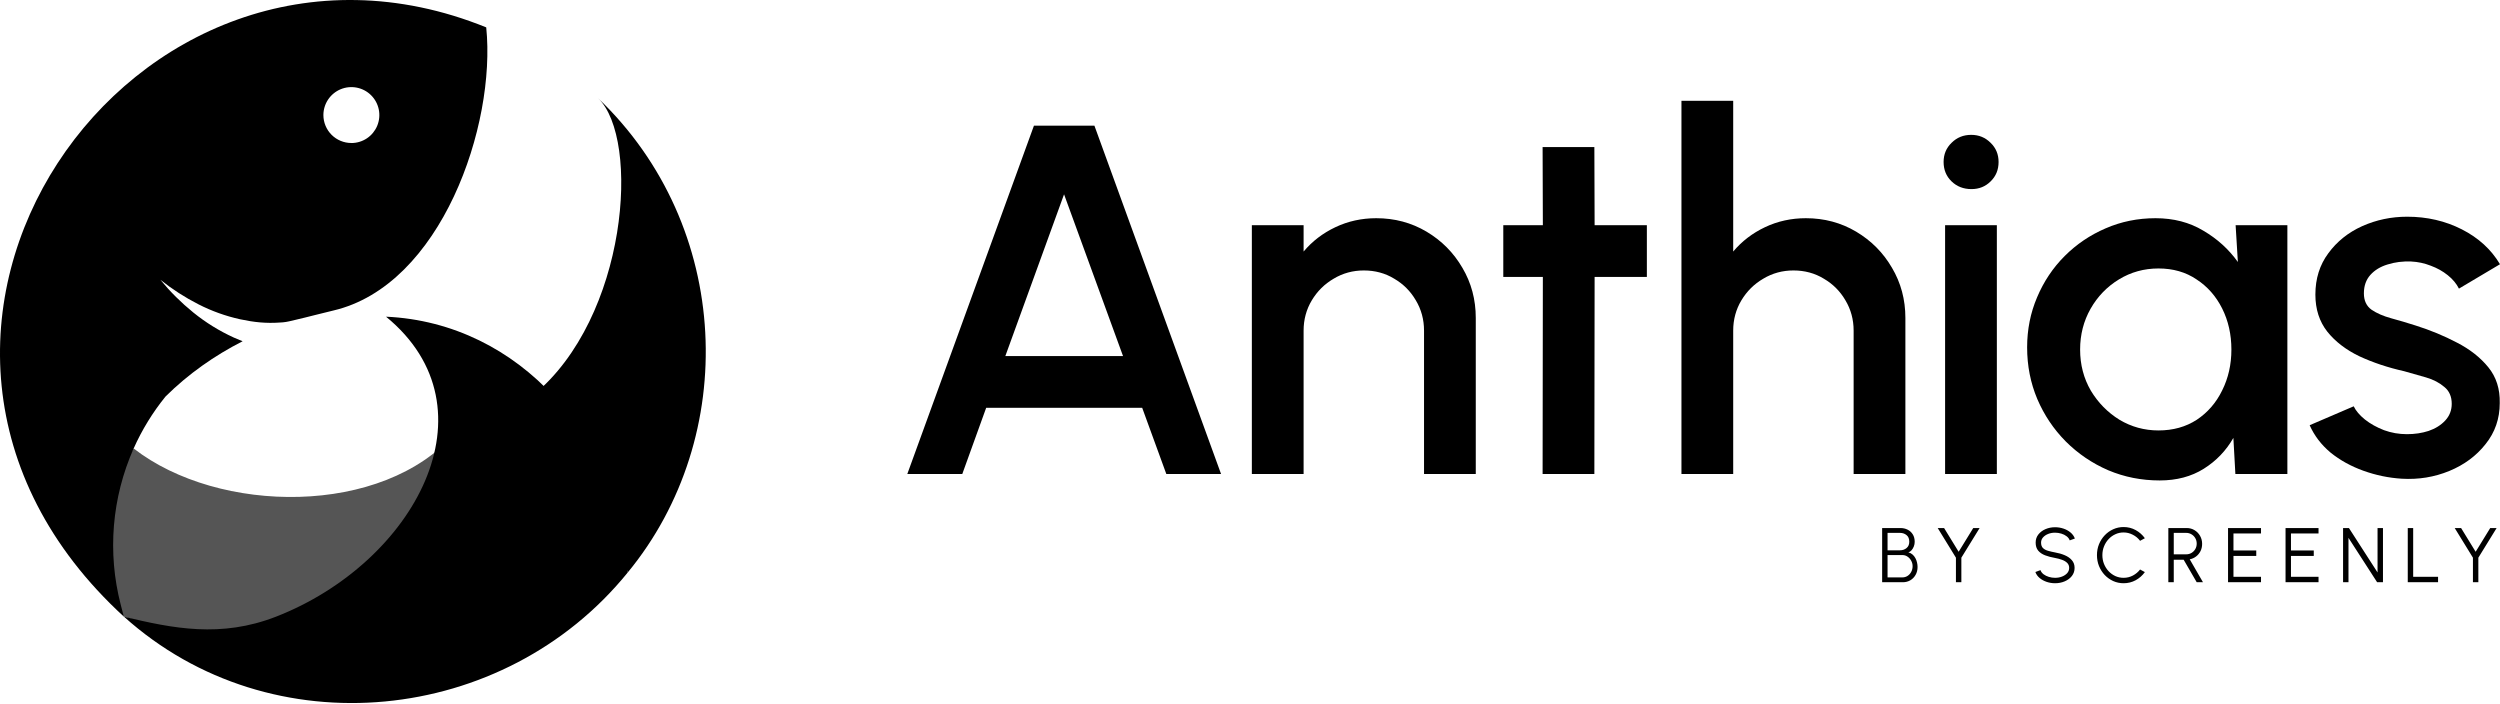
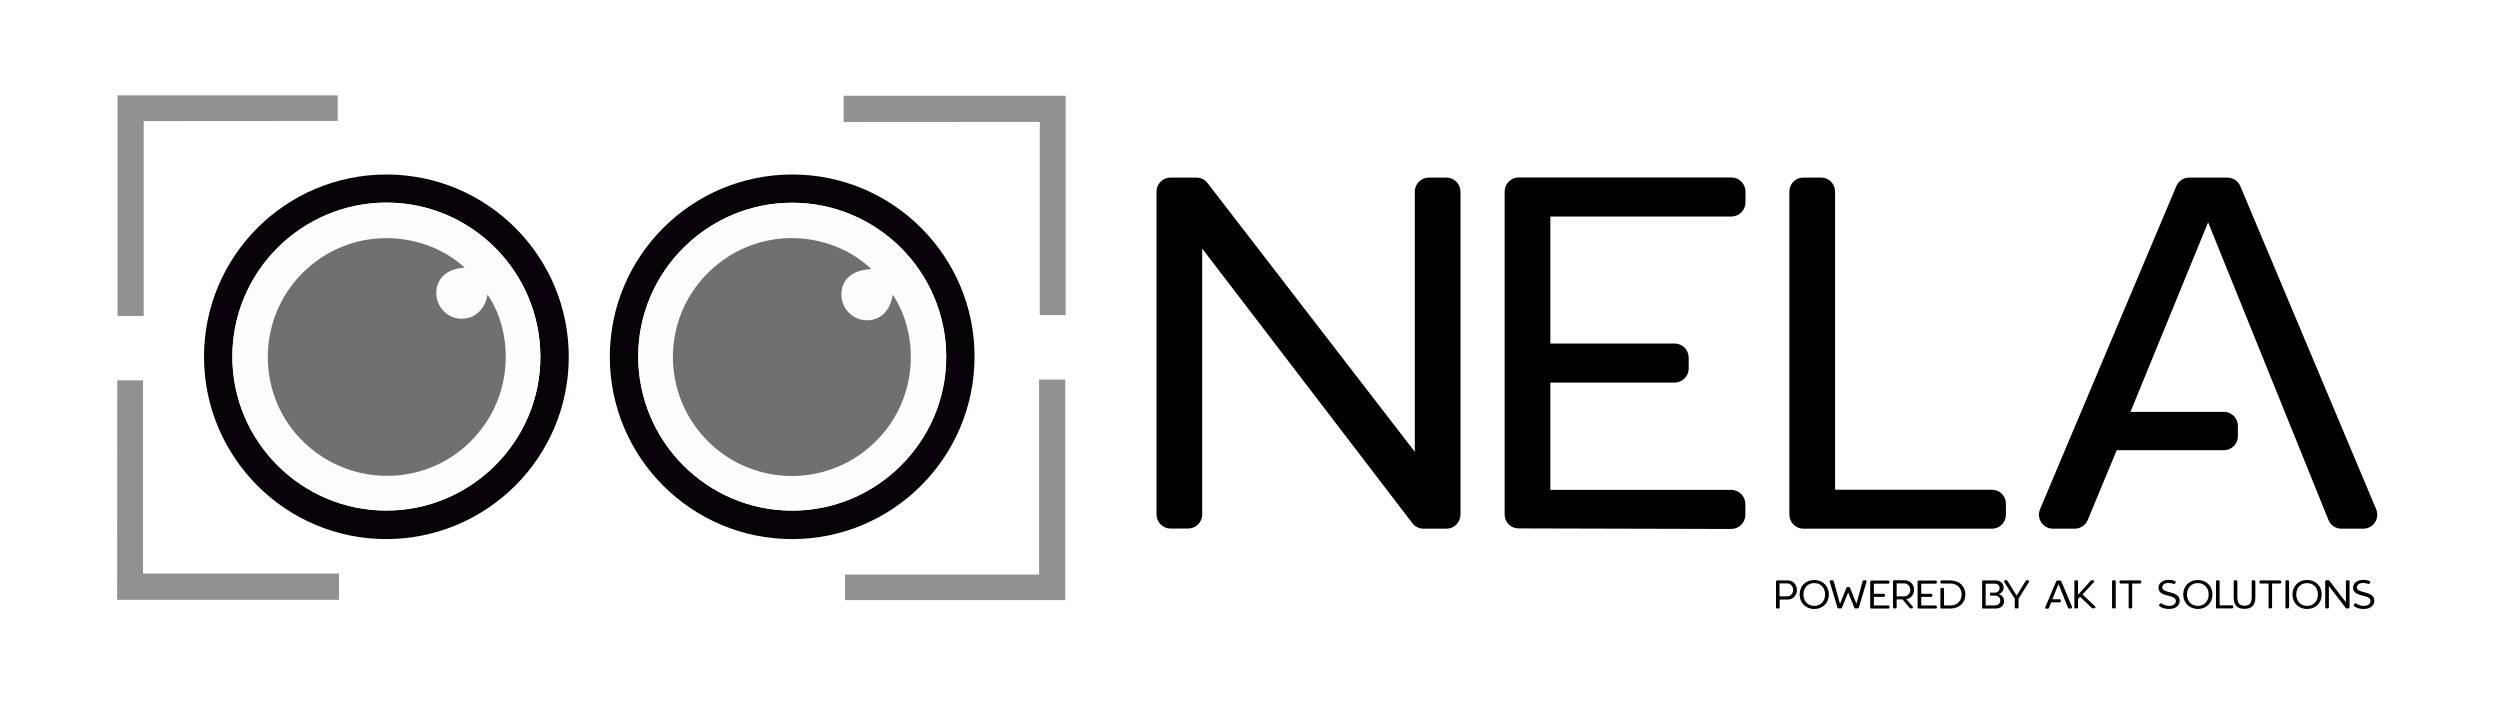
- <svg xmlns="http://www.w3.org/2000/svg" width="1778" height="500" viewBox="0 0 1778 500" fill="none">
-   <path d="M86.461 435.189C86.911 435.954 87.776 437.918 88.176 438.578C184.156 469.862 310.17 425.429 323.837 307.75C272.497 367.414 155.522 366.025 95.035 318.929C78.158 347.964 68.82 401.891 86.461 435.189Z" fill="#555555" />
-   <path d="M446.381 407.233C526.099 310.483 520.865 160.954 425.315 69.796C455.664 98.746 446.381 226.006 379.27 281.013C379.27 281.013 421.946 299.244 446.381 407.233Z" fill="black" />
-   <path d="M345.805 19.472C352.933 89.126 313.782 202.993 236.958 220.869C227.93 222.968 219.741 225.267 209.963 227.516C207.149 228.16 204.085 229.015 201.2 229.245L199.201 229.375C189.308 230.089 180.775 229.215 170.707 227.056C160.466 224.787 150.556 221.227 141.213 216.461C131.589 211.571 122.49 205.71 114.059 198.97C121.054 207.505 128.901 215.304 137.479 222.248C146.302 229.394 155.998 235.39 166.333 240.094C168.382 241.014 170.455 241.882 172.551 242.698C152.665 252.813 133.909 265.941 117.723 282.008C108.574 293.289 100.947 305.722 95.037 318.989C79.538 353.891 76.296 393.006 85.839 429.982C87.069 434.76 87.989 438.218 88.174 438.618C-129.7 238.86 94.458 -82.386 345.805 19.472ZM249.895 101.73C253.83 101.73 257.677 100.563 260.949 98.378C264.22 96.192 266.771 93.086 268.276 89.452C269.782 85.817 270.176 81.818 269.409 77.96C268.641 74.102 266.746 70.558 263.964 67.776C261.181 64.994 257.636 63.1 253.777 62.333C249.917 61.565 245.917 61.959 242.281 63.464C238.646 64.97 235.538 67.519 233.352 70.79C231.166 74.061 229.999 77.906 229.999 81.84C230.006 87.111 232.105 92.164 235.835 95.888C239.566 99.613 244.623 101.705 249.895 101.705V101.73Z" fill="black" />
-   <path d="M88.176 438.577C193.154 533.029 358.654 515.423 446.381 407.233C440.507 311.697 369.897 229.574 274.542 225.226C354.46 290.693 294.638 400.247 196.298 438.577C157.176 453.824 122.944 446.978 88.176 438.577Z" fill="black" />
-   <path d="M735.346 89.362H778.345L868.414 337.095H829.485L812.32 290.026H701.371L684.383 337.095H645.277L735.346 89.362ZM714.996 253.22H798.695L756.757 138.201L714.996 253.22Z" fill="black" />
-   <path d="M1049.57 226.146V337.095H1012.77V235.171C1012.77 227.267 1010.82 220.071 1006.93 213.583C1003.15 207.094 998.02 201.963 991.532 198.188C985.161 194.295 977.965 192.348 969.944 192.348C962.158 192.348 955.021 194.295 948.532 198.188C942.044 201.963 936.853 207.094 932.96 213.583C929.067 220.071 927.121 227.267 927.121 235.171V337.095H890.315V160.143H927.121V178.9C933.255 171.586 940.805 165.805 949.771 161.558C958.737 157.312 968.41 155.188 978.791 155.188C991.886 155.188 1003.8 158.373 1014.54 164.744C1025.27 171.114 1033.76 179.667 1040.02 190.402C1046.39 201.137 1049.57 213.052 1049.57 226.146Z" fill="black" />
-   <path d="M1171.25 196.949H1134.09L1133.91 337.095H1097.1L1097.28 196.949H1069.14V160.143H1097.28L1097.1 104.58H1133.91L1134.09 160.143H1171.25V196.949Z" fill="black" />
-   <path d="M1355.11 226.146V337.095H1318.3V235.171C1318.3 227.267 1316.35 220.071 1312.46 213.583C1308.69 207.094 1303.55 201.963 1297.07 198.188C1290.7 194.295 1283.5 192.348 1275.48 192.348C1267.69 192.348 1260.55 194.295 1254.07 198.188C1247.58 201.963 1242.39 207.094 1238.49 213.583C1234.6 220.071 1232.65 227.267 1232.65 235.171V337.095H1195.85V71.666H1232.65V178.9C1238.79 171.586 1246.34 165.805 1255.3 161.558C1264.27 157.312 1273.94 155.188 1284.32 155.188C1297.42 155.188 1309.33 158.373 1320.07 164.744C1330.8 171.114 1339.3 179.667 1345.55 190.402C1351.92 201.137 1355.11 213.052 1355.11 226.146Z" fill="black" />
-   <path d="M1383.35 160.143H1420.16V337.095H1383.35V160.143ZM1402.11 134.485C1396.44 134.485 1391.72 132.656 1387.95 128.999C1384.17 125.342 1382.29 120.741 1382.29 115.197C1382.29 109.77 1384.17 105.229 1387.95 101.572C1391.72 97.796 1396.38 95.909 1401.93 95.909C1407.36 95.909 1411.96 97.796 1415.73 101.572C1419.51 105.229 1421.39 109.77 1421.39 115.197C1421.39 120.741 1419.51 125.342 1415.73 128.999C1412.07 132.656 1407.53 134.485 1402.11 134.485Z" fill="black" />
-   <path d="M1589.97 160.143H1626.78V337.095H1589.8L1588.38 311.437C1583.19 320.521 1576.17 327.835 1567.32 333.379C1558.48 338.924 1548.04 341.696 1536 341.696C1523.03 341.696 1510.82 339.278 1499.37 334.441C1487.93 329.487 1477.85 322.644 1469.12 313.915C1460.5 305.185 1453.78 295.158 1448.94 283.833C1444.11 272.39 1441.69 260.121 1441.69 247.027C1441.69 234.404 1444.05 222.548 1448.77 211.459C1453.49 200.252 1460.03 190.461 1468.41 182.085C1476.78 173.709 1486.46 167.162 1497.43 162.443C1508.52 157.607 1520.37 155.188 1533 155.188C1545.85 155.188 1557.18 158.137 1566.97 164.036C1576.88 169.816 1585.08 177.248 1591.57 186.332L1589.97 160.143ZM1535.12 306.129C1545.5 306.129 1554.58 303.592 1562.37 298.52C1570.16 293.329 1576.17 286.369 1580.42 277.639C1584.78 268.91 1586.97 259.236 1586.97 248.619C1586.97 237.884 1584.78 228.152 1580.42 219.422C1576.05 210.692 1569.98 203.791 1562.19 198.719C1554.53 193.528 1545.5 190.933 1535.12 190.933C1524.86 190.933 1515.48 193.528 1506.98 198.719C1498.49 203.909 1491.77 210.869 1486.81 219.599C1481.86 228.329 1479.38 238.002 1479.38 248.619C1479.38 259.354 1481.92 269.087 1486.99 277.816C1492.18 286.428 1498.96 293.329 1507.34 298.52C1515.83 303.592 1525.09 306.129 1535.12 306.129Z" fill="black" />
-   <path d="M1708.1 340.458C1698.78 339.868 1689.7 337.98 1680.85 334.795C1672 331.61 1664.21 327.304 1657.49 321.878C1650.88 316.333 1645.93 309.845 1642.63 302.413L1673.95 288.964C1675.48 292.15 1678.13 295.276 1681.91 298.343C1685.8 301.41 1690.34 303.946 1695.54 305.952C1700.73 307.839 1706.15 308.783 1711.81 308.783C1717.36 308.783 1722.49 308.016 1727.21 306.483C1732.05 304.831 1736 302.354 1739.07 299.051C1742.13 295.748 1743.67 291.796 1743.67 287.195C1743.67 282.004 1741.9 277.993 1738.36 275.162C1734.94 272.213 1730.63 269.971 1725.44 268.438C1720.25 266.904 1715.06 265.43 1709.87 264.014C1698.31 261.419 1687.69 257.88 1678.02 253.397C1668.46 248.796 1660.85 242.957 1655.19 235.879C1649.53 228.682 1646.7 219.894 1646.7 209.513C1646.7 198.188 1649.76 188.396 1655.9 180.138C1662.03 171.763 1670.05 165.333 1679.96 160.851C1689.99 156.368 1700.67 154.126 1711.99 154.126C1726.15 154.126 1739.12 157.135 1750.92 163.151C1762.72 169.167 1771.74 177.425 1777.99 187.924L1748.8 205.266C1747.03 201.727 1744.37 198.542 1740.83 195.71C1737.3 192.879 1733.28 190.638 1728.8 188.986C1724.32 187.217 1719.66 186.214 1714.82 185.978C1708.81 185.742 1703.2 186.45 1698.01 188.101C1692.94 189.635 1688.87 192.112 1685.8 195.533C1682.74 198.954 1681.2 203.319 1681.2 208.628C1681.2 213.818 1683.03 217.711 1686.69 220.307C1690.34 222.784 1694.95 224.79 1700.49 226.323C1706.15 227.857 1711.93 229.567 1717.83 231.455C1728.33 234.758 1738.18 238.828 1747.38 243.664C1756.58 248.383 1764.02 254.223 1769.68 261.183C1775.34 268.143 1778.05 276.637 1777.82 286.664C1777.82 297.753 1774.46 307.485 1767.73 315.861C1761.13 324.237 1752.51 330.607 1741.9 334.972C1731.28 339.337 1720.01 341.165 1708.1 340.458Z" fill="black" />
-   <path d="M1338.58 414.082V375.545H1351.6C1353.47 375.545 1355.17 375.931 1356.69 376.701C1358.23 377.454 1359.45 378.564 1360.35 380.032C1361.27 381.482 1361.73 383.243 1361.73 385.317C1361.73 386.491 1361.52 387.611 1361.1 388.675C1360.67 389.739 1360.12 390.648 1359.44 391.4C1358.77 392.134 1358.03 392.611 1357.24 392.831C1358.38 393.125 1359.36 393.639 1360.19 394.373C1361.01 395.089 1361.69 395.942 1362.22 396.933C1362.76 397.905 1363.14 398.933 1363.38 400.016C1363.64 401.098 1363.77 402.163 1363.77 403.209C1363.77 405.374 1363.29 407.273 1362.33 408.907C1361.4 410.54 1360.14 411.815 1358.56 412.733C1356.99 413.632 1355.23 414.082 1353.31 414.082H1338.58ZM1342.43 410.641H1353C1354.34 410.641 1355.55 410.292 1356.64 409.595C1357.74 408.897 1358.61 407.943 1359.25 406.732C1359.91 405.521 1360.24 404.154 1360.24 402.631C1360.24 401.273 1359.91 399.997 1359.25 398.805C1358.61 397.593 1357.74 396.621 1356.64 395.887C1355.55 395.135 1354.34 394.758 1353 394.758H1342.43V410.641ZM1342.43 391.373H1351.27C1353.09 391.373 1354.64 390.85 1355.92 389.804C1357.22 388.739 1357.88 387.235 1357.88 385.289C1357.88 383.161 1357.22 381.583 1355.92 380.555C1354.64 379.509 1353.09 378.986 1351.27 378.986H1342.43V391.373ZM1403.37 375.545H1407.91L1394.92 396.63V414.082H1391.06V396.63L1378.1 375.545H1382.64L1392.99 392.419L1403.37 375.545ZM1461.57 414.797C1459.52 414.797 1457.53 414.476 1455.6 413.834C1453.69 413.192 1452.02 412.274 1450.59 411.081C1449.16 409.888 1448.15 408.466 1447.56 406.815L1451.17 405.466C1451.57 406.604 1452.31 407.585 1453.37 408.411C1454.45 409.219 1455.71 409.843 1457.14 410.283C1458.59 410.723 1460.07 410.944 1461.57 410.944C1463.34 410.944 1464.98 410.65 1466.5 410.063C1468.02 409.476 1469.25 408.659 1470.19 407.613C1471.13 406.549 1471.59 405.301 1471.59 403.869C1471.59 402.42 1471.11 401.227 1470.13 400.291C1469.16 399.355 1467.91 398.621 1466.36 398.089C1464.84 397.538 1463.24 397.116 1461.57 396.823C1458.95 396.364 1456.59 395.74 1454.5 394.951C1452.43 394.162 1450.78 393.052 1449.57 391.62C1448.36 390.171 1447.76 388.262 1447.76 385.895C1447.76 383.675 1448.4 381.748 1449.68 380.115C1450.97 378.481 1452.66 377.215 1454.75 376.316C1456.86 375.417 1459.13 374.967 1461.57 374.967C1463.57 374.967 1465.53 375.279 1467.44 375.903C1469.35 376.527 1471.02 377.435 1472.47 378.628C1473.94 379.821 1475 381.28 1475.64 383.005L1471.98 384.326C1471.58 383.17 1470.83 382.188 1469.75 381.381C1468.69 380.555 1467.44 379.931 1466.01 379.509C1464.57 379.069 1463.1 378.848 1461.57 378.848C1459.83 378.83 1458.2 379.124 1456.67 379.729C1455.17 380.316 1453.95 381.142 1453.01 382.206C1452.08 383.252 1451.61 384.482 1451.61 385.895C1451.61 387.547 1452.04 388.822 1452.9 389.721C1453.78 390.602 1454.98 391.263 1456.48 391.703C1457.99 392.143 1459.68 392.538 1461.57 392.887C1464.03 393.309 1466.32 393.969 1468.43 394.868C1470.54 395.749 1472.24 396.933 1473.52 398.419C1474.8 399.887 1475.45 401.704 1475.45 403.869C1475.45 406.071 1474.8 407.998 1473.52 409.65C1472.24 411.283 1470.54 412.549 1468.43 413.448C1466.34 414.348 1464.05 414.797 1461.57 414.797ZM1510.29 414.797C1507.69 414.797 1505.24 414.283 1502.94 413.256C1500.65 412.21 1498.63 410.778 1496.89 408.962C1495.16 407.127 1493.81 404.998 1492.81 402.576C1491.84 400.153 1491.36 397.566 1491.36 394.813C1491.36 392.061 1491.84 389.473 1492.81 387.051C1493.81 384.629 1495.16 382.509 1496.89 380.693C1498.63 378.857 1500.65 377.426 1502.94 376.398C1505.24 375.353 1507.69 374.83 1510.29 374.83C1513.41 374.83 1516.28 375.554 1518.91 377.004C1521.53 378.454 1523.71 380.381 1525.43 382.785L1522.02 384.629C1520.66 382.812 1518.94 381.372 1516.84 380.307C1514.77 379.224 1512.59 378.683 1510.29 378.683C1508.18 378.683 1506.21 379.114 1504.38 379.977C1502.56 380.821 1500.96 381.986 1499.59 383.473C1498.21 384.959 1497.14 386.675 1496.37 388.62C1495.59 390.565 1495.21 392.63 1495.21 394.813C1495.21 397.034 1495.59 399.117 1496.37 401.062C1497.15 403.007 1498.24 404.723 1499.61 406.209C1501.01 407.696 1502.61 408.861 1504.43 409.705C1506.27 410.531 1508.22 410.944 1510.29 410.944C1512.68 410.944 1514.89 410.402 1516.93 409.32C1518.98 408.219 1520.68 406.787 1522.02 405.025L1525.43 406.87C1523.71 409.274 1521.53 411.2 1518.91 412.65C1516.28 414.082 1513.41 414.797 1510.29 414.797ZM1542.12 414.082V375.545H1555.2C1557.25 375.545 1559.11 376.05 1560.76 377.059C1562.41 378.05 1563.72 379.399 1564.69 381.105C1565.67 382.794 1566.15 384.693 1566.15 386.803C1566.15 388.693 1565.77 390.409 1565 391.951C1564.22 393.492 1563.17 394.767 1561.83 395.777C1560.51 396.786 1559.01 397.456 1557.34 397.786L1566.76 414.082H1562.3L1553.02 398.089H1545.98V414.082H1542.12ZM1545.98 394.235H1554.87C1556.22 394.235 1557.46 393.905 1558.58 393.244C1559.72 392.565 1560.62 391.657 1561.28 390.519C1561.96 389.363 1562.3 388.06 1562.3 386.611C1562.3 385.161 1561.96 383.867 1561.28 382.729C1560.62 381.573 1559.72 380.665 1558.58 380.004C1557.46 379.325 1556.22 378.986 1554.87 378.986H1545.98V394.235ZM1584.58 414.082V375.545H1608.03V379.399H1588.44V391.51H1604.65V395.364H1588.44V410.228H1608.03V414.082H1584.58ZM1625.48 414.082V375.545H1648.94V379.399H1629.34V391.51H1645.55V395.364H1629.34V410.228H1648.94V414.082H1625.48ZM1666.39 414.082V375.545H1670.57L1690.91 407.117V375.545H1694.77V414.082H1690.61L1670.24 382.509V414.082H1666.39ZM1712.4 414.082V375.545H1716.25V410.228H1733.95V414.082H1712.4ZM1771.05 375.545H1775.6L1762.6 396.63V414.082H1758.75V396.63L1745.79 375.545H1750.33L1760.68 392.419L1771.05 375.545Z" fill="black" />
+ <svg xmlns="http://www.w3.org/2000/svg" version="1.1" id="Layer_1" x="0px" y="0px" viewBox="0 0 1778 500" style="enable-background:new 0 0 1778 500;" xml:space="preserve">
+   <style type="text/css">
+ 	.st0{fill:#FEFEFE;}
+ 	.st1{fill:#070208;}
+ 	.st2{fill:#909191;}
+ 	.st3{fill:#FDFDFD;}
+ 	.st4{fill:#707070;}
+ </style>
+   <g>
+     <path class="st0" d="M274.9,383.4c71.6-0.1,129.6-58.1,129.6-129.6c0-71.6-58.1-129.7-129.8-129.7c-71.6,0-129.6,58.1-129.6,129.6   C145.1,325.2,203.2,383.4,274.9,383.4z M563.3,383.4c71.6,0,129.6-57.8,129.8-129.4c0.2-71.6-58-129.8-129.6-129.8   c-71.7,0-129.8,58.1-129.8,129.7C433.7,325.2,491.8,383.2,563.3,383.4z M600,86.8c46.6,0,93,0,139.5,0c0,46,0,91.6,0,137.4   c6.3,0,12.3,0,18.4,0c0-52.2,0-104.3,0-156c-52.7,0-105.3,0-157.9,0C600,74.4,600,80.4,600,86.8z M83.4,270.5   c0,52.3,0,104.4,0,156.1c52.7,0,105.3,0,157.8,0c0-6.4,0-12.4,0-18.7c-46.5,0-92.9,0-139.4,0c0-46,0-91.6,0-137.4   C95.5,270.5,89.5,270.5,83.4,270.5z M102.2,86.1c46.3,0,92.1,0,138,0c0-6.3,0-12.3,0-18.2c-52.4,0-104.6,0-156.6,0   c0,52.4,0,104.6,0,156.9c6.4,0,12.4,0,18.6,0C102.2,178.5,102.2,132.5,102.2,86.1z M739,408.6c-46.3,0-92.1,0-138,0   c0,6.3,0,12.3,0,18.2c52.4,0,104.6,0,156.6,0c0-52.4,0-104.6,0-156.9c-6.4,0-12.4,0-18.6,0C739,316.2,739,362.2,739,408.6z" />
+     <path class="st1" d="M274.9,383.4c-71.6,0.1-129.8-58-129.8-129.7c0-71.5,58-129.5,129.6-129.6c71.7,0,129.8,58,129.8,129.7   C404.5,325.2,346.5,383.2,274.9,383.4z M274.7,363.1c60.2,0,109.5-49.1,109.6-109.1c0.1-60.5-48.9-109.8-109.3-109.9   c-60.4,0-109.7,49.2-109.7,109.5C165.2,313.9,214.4,363.1,274.7,363.1z" />
+     <path class="st1" d="M563.3,383.4c-71.5,0-129.6-58.1-129.6-129.6c0-71.6,58.1-129.7,129.8-129.7c71.6,0,129.8,58.3,129.6,129.8   C692.9,325.4,634.9,383.4,563.3,383.4z M563.5,144.2c-60.2-0.1-109.5,49-109.6,109.1c-0.1,60.5,48.9,109.8,109.3,109.9   c60.3,0.1,109.7-49,109.8-109.2C673,193.5,623.9,144.2,563.5,144.2z" />
+     <path class="st2" d="M600,86.8c0-6.4,0-12.3,0-18.7c52.6,0,105.2,0,157.9,0c0,51.8,0,103.8,0,156c-6,0-12.1,0-18.4,0   c0-45.7,0-91.4,0-137.4C692.9,86.8,646.6,86.8,600,86.8z" />
+     <path class="st2" d="M83.4,270.5c6.1,0,12.1,0,18.3,0c0,45.8,0,91.5,0,137.4c46.6,0,92.9,0,139.4,0c0,6.3,0,12.3,0,18.7   c-52.5,0-105,0-157.8,0C83.4,374.9,83.4,322.9,83.4,270.5z" />
+     <path class="st2" d="M102.2,86.1c0,46.5,0,92.5,0,138.6c-6.2,0-12.2,0-18.6,0c0-52.3,0-104.5,0-156.9c52,0,104.2,0,156.6,0   c0,6,0,12,0,18.2C194.3,86.1,148.4,86.1,102.2,86.1z" />
+     <path class="st2" d="M739,408.6c0-46.5,0-92.5,0-138.7c6.2,0,12.2,0,18.6,0c0,52.3,0,104.5,0,156.9c-51.9,0-104.2,0-156.6,0   c0-6,0-12,0-18.2C646.9,408.6,692.8,408.6,739,408.6z" />
+     <path class="st3" d="M274.7,363.1c-60.3,0-109.5-49.2-109.5-109.5c0-60.4,49.3-109.6,109.8-109.5c60.4,0.1,109.4,49.3,109.3,109.9   C384.3,314.1,334.9,363.2,274.7,363.1z M330.5,190.4c-27.5-25.5-77.4-30.9-112.6,1.1c-34.8,31.6-36.8,86.3-4.5,120.3   c32.8,34.5,87.2,35.6,120.8,2.6c33.3-32.8,30-80,12.5-104.9c-1.6,11-9.6,18-19.9,17.1c-9.4-0.8-16.7-9-16.5-18.6   C310.5,197.8,318.3,190.9,330.5,190.4z" />
+     <path class="st3" d="M563.5,144.2c60.4,0.1,109.5,49.3,109.4,109.8c-0.1,60.1-49.4,109.2-109.7,109.1   c-60.4-0.1-109.4-49.4-109.3-109.9C454,193.2,503.3,144.1,563.5,144.2z M619.7,191.4c-26.8-25.8-75.3-31.8-110.5-2.7   c-36.9,30.6-40.6,84.2-10.9,119.5c30.5,36.2,83.5,40.1,118.7,10.8c37.1-30.8,37.4-80.5,17.8-109.5c-1.8,12-9.4,18.9-19.9,18.1   c-9.4-0.7-16.8-9-16.6-18.6C598.6,198.5,606.3,192,619.7,191.4z" />
+     <path class="st4" d="M330.5,190.4c-12.2,0.5-20,7.4-20.2,17.6c-0.2,9.6,7.1,17.9,16.5,18.6c10.2,0.8,18.2-6.1,19.9-17.1   c17.5,24.9,20.9,72-12.5,104.9c-33.6,33-88,31.9-120.8-2.6c-32.3-34-30.2-88.7,4.5-120.3C253.1,159.5,303,164.9,330.5,190.4z" />
+     <path class="st4" d="M619.7,191.4c-13.4,0.6-21.1,7.1-21.3,17.7c-0.2,9.6,7.2,17.9,16.6,18.6c10.5,0.8,18.1-6.1,19.9-18.1   c19.6,29,19.2,78.7-17.8,109.5c-35.2,29.2-88.2,25.4-118.7-10.8c-29.7-35.3-26-89,10.9-119.5C544.5,159.6,593,165.6,619.7,191.4z" />
+   </g>
+   <g>
+     <path d="M1004.4,372L855,176.8v189.1c0,5.5-4.5,10-10,10h-12.5c-5.5,0-10-4.5-10-10V136.3c0-5.5,4.5-10,10-10h18.4   c3.1,0,6,1.4,7.9,3.9l147.4,191.1v-185c0-5.5,4.5-10,10-10h12.5c5.5,0,10,4.5,10,10v229.7c0,5.5-4.5,10-10,10h-16.4   C1009.2,376,1006.3,374.5,1004.4,372z" />
+     <path d="M1080,375.8c-5.5,0-9.9-4.4-9.9-9.9V136.2c0-5.5,4.5-10,10-10h151.2c5.6,0,10.1,4.5,10.1,10.1v7.6   c0,5.6-4.5,10.1-10.1,10.1h-128.7v90.3h88.3c5.6,0,10.1,4.5,10.1,10.1v7.6c0,5.6-4.5,10.1-10.1,10.1h-88.3v76.3h128.6   c5.6,0,10.1,4.5,10.1,10.1v7.6c0,5.6-4.5,10.1-10.1,10.1L1080,375.8z" />
+     <path d="M1272.6,366V136.2c0-5.5,4.4-9.9,9.9-9.9h12.7c5.5,0,9.9,4.4,9.9,9.9v212.1h111.6c5.5,0,9.9,4.4,9.9,9.9v7.9   c0,5.5-4.4,9.9-9.9,9.9h-134.1C1277.1,376,1272.6,371.5,1272.6,366z" />
+     <path d="M1680.7,376h-15.5c-4,0-7.7-2.4-9.2-6.2l-85.6-211.7l-55.2,134.8h66.4c5.5,0,10,4.5,10,10v7.3c0,5.5-4.5,10-10,10h-76.2   l-20.6,49.6c-1.5,3.7-5.2,6.2-9.2,6.2h-15.5c-7.2,0-12-7.3-9.2-13.9l96.9-229.7c1.6-3.7,5.2-6.1,9.2-6.1h27.1c4,0,7.7,2.4,9.2,6.1   l96.6,229.7C1692.7,368.8,1687.9,376,1680.7,376z" />
+   </g>
+   <g>
+     <path d="M1263.1,431.9v-18.3c0-0.4,0.4-0.8,0.8-0.8h7.6c4.2,0,6.5,3.5,6.5,6.8s-2.4,6.8-6.5,6.8h-5.8v5.6c0,0.4-0.4,0.8-0.8,0.8h-1   C1263.4,432.8,1263.1,432.4,1263.1,431.9z M1275.3,419.5c0-2.2-1.7-4.6-4.2-4.6h-5.5v9.2h5.5   C1273.6,424.1,1275.3,421.9,1275.3,419.5z" />
+     <path d="M1279.9,422.8c0-5.9,4.2-10.3,10.4-10.3c6.2,0,10.4,4.4,10.4,10.3s-4.2,10.3-10.4,10.3S1279.9,428.6,1279.9,422.8z    M1298,422.8c0-4.7-3-8.1-7.7-8.1s-7.7,3.4-7.7,8.1c0,4.6,3,8.1,7.7,8.1S1298,427.4,1298,422.8z" />
+     <path d="M1318.8,432.2l-4.4-10.9l-4.4,10.9c-0.1,0.3-0.4,0.5-0.7,0.5h-1.7c-0.4,0-0.7-0.2-0.8-0.6l-5.5-18.4c-0.2-0.5,0.2-1,0.8-1   h1.2c0.4,0,0.7,0.2,0.8,0.6l4.5,16.1l4.6-11.4c0.1-0.3,0.4-0.5,0.7-0.5h1.1c0.3,0,0.6,0.2,0.7,0.5l4.6,11.4l4.4-16.1   c0.1-0.3,0.4-0.6,0.8-0.6h1.2c0.5,0,0.9,0.5,0.8,1l-5.5,18.4c-0.1,0.3-0.4,0.6-0.8,0.6h-1.7C1319.3,432.8,1319,432.5,1318.8,432.2z   " />
+     <path d="M1330.9,432.8c-0.4,0-0.8-0.4-0.8-0.8v-18.3c0-0.4,0.4-0.8,0.8-0.8h12.1c0.4,0,0.8,0.4,0.8,0.8v0.6c0,0.4-0.4,0.8-0.8,0.8   h-10.3v7.2h7.1c0.4,0,0.8,0.4,0.8,0.8v0.6c0,0.4-0.4,0.8-0.8,0.8h-7.1v6.1h10.3c0.4,0,0.8,0.4,0.8,0.8v0.6c0,0.4-0.4,0.8-0.8,0.8   H1330.9z" />
+     <path d="M1358.2,432.4l-5.1-6.1h-4.2v5.6c0,0.4-0.4,0.8-0.8,0.8h-1c-0.4,0-0.8-0.4-0.8-0.8v-18.4c0-0.4,0.4-0.8,0.8-0.8h7.6   c3.8,0,6.6,3.1,6.6,6.8c0,3.6-2.6,6.3-5.5,6.6l4.5,5.3c0.4,0.5,0.1,1.3-0.6,1.3h-1C1358.5,432.8,1358.3,432.6,1358.2,432.4z    M1358.6,419.5c0-2.3-1.7-4.6-4.2-4.6h-5.5v9.2h5.5C1356.9,424.1,1358.6,421.9,1358.6,419.5z" />
+     <path d="M1364.6,432.8c-0.4,0-0.8-0.4-0.8-0.8v-18.3c0-0.4,0.4-0.8,0.8-0.8h12.1c0.4,0,0.8,0.4,0.8,0.8v0.6c0,0.4-0.4,0.8-0.8,0.8   h-10.3v7.2h7.1c0.4,0,0.8,0.4,0.8,0.8v0.6c0,0.4-0.4,0.8-0.8,0.8h-7.1v6.1h10.3c0.4,0,0.8,0.4,0.8,0.8v0.6c0,0.4-0.4,0.8-0.8,0.8   H1364.6z" />
+     <path d="M1397.8,422.8c0,5.7-4.2,10-10.7,10h-6.3c-0.4,0-0.8-0.4-0.8-0.8v-13.1c0-0.4,0.4-0.8,0.8-0.8h1c0.4,0,0.8,0.4,0.8,0.8   v11.7h4.5c5.1,0,8-3.5,8-7.8s-2.9-7.8-8-7.8h-6.3c-0.4,0-0.8-0.4-0.8-0.8v-0.6c0-0.4,0.4-0.8,0.8-0.8h6.3   C1393.6,412.8,1397.8,417.1,1397.8,422.8z" />
+     <path d="M1425.3,427.4c0,3.2-2.2,5.4-6,5.4h-9.2c-0.2,0-0.4-0.2-0.4-0.4v-19.2c0-0.2,0.2-0.4,0.4-0.4h9c3.6,0,5.9,2.1,5.9,5.1   c0,2.5-1.8,4.2-3.7,4.6C1423.4,422.8,1425.3,424.9,1425.3,427.4z M1422.6,427c0-1.8-1.3-3.4-3.9-3.4h-3.1c-0.2,0-0.3-0.2-0.3-0.3   v-1.5c0-0.2,0.2-0.3,0.3-0.3h2.9c2.4,0,3.6-1.4,3.6-3.2c0-1.8-1.3-3.2-3.6-3.2h-6.3v15.5h6.4C1421.1,430.5,1422.6,429.2,1422.6,427   z" />
+     <path d="M1432.9,431.9v-6.1l-7.5-11.9c-0.3-0.5,0-1.2,0.7-1.2h0.9c0.3,0,0.5,0.1,0.7,0.4l6.5,10.5l6.5-10.5   c0.1-0.2,0.4-0.4,0.7-0.4h0.9c0.6,0,1,0.7,0.7,1.2l-7.4,11.9v6.1c0,0.4-0.4,0.8-0.8,0.8h-1C1433.2,432.8,1432.9,432.4,1432.9,431.9   z" />
+     <path d="M1472.7,432.8h-1.2c-0.3,0-0.6-0.2-0.7-0.5l-6.8-16.9l-4.4,10.8h5.3c0.4,0,0.8,0.4,0.8,0.8v0.6c0,0.4-0.4,0.8-0.8,0.8h-6.1   l-1.6,4c-0.1,0.3-0.4,0.5-0.7,0.5h-1.2c-0.6,0-1-0.6-0.7-1.1l7.8-18.4c0.1-0.3,0.4-0.5,0.7-0.5h2.2c0.3,0,0.6,0.2,0.7,0.5l7.7,18.4   C1473.6,432.1,1473.2,432.8,1472.7,432.8z" />
+     <path d="M1487.7,432.4l-8.4-8l-1.4,1.6v5.9c0,0.4-0.4,0.8-0.8,0.8h-1c-0.4,0-0.8-0.4-0.8-0.8v-18.4c0-0.4,0.4-0.8,0.8-0.8h1   c0.4,0,0.8,0.4,0.8,0.8v9.5l9-10c0.2-0.2,0.4-0.3,0.6-0.3h1.1c0.7,0,1.1,0.8,0.6,1.3l-8.1,8.8l9,8.5c0.5,0.5,0.1,1.3-0.6,1.3h-1.1   C1488.1,432.8,1487.9,432.6,1487.7,432.4z" />
+     <path d="M1502.1,431.9v-18.4c0-0.4,0.4-0.8,0.8-0.8h1c0.4,0,0.8,0.4,0.8,0.8v18.4c0,0.4-0.4,0.8-0.8,0.8h-1   C1502.4,432.8,1502.1,432.4,1502.1,431.9z" />
+     <path d="M1513.9,431.9V415h-5.7c-0.4,0-0.8-0.4-0.8-0.8v-0.6c0-0.4,0.4-0.8,0.8-0.8h13.9c0.4,0,0.8,0.4,0.8,0.8v0.6   c0,0.4-0.4,0.8-0.8,0.8h-5.7v16.9c0,0.4-0.4,0.8-0.8,0.8h-1C1514.3,432.8,1513.9,432.4,1513.9,431.9z" />
+     <path d="M1550.2,427.2c0,2.9-2.1,5.9-7.7,5.9c-2.7,0-4.9-0.7-6.6-1.9c-0.4-0.3-0.5-0.8-0.2-1.2l0.6-0.7c0.3-0.3,0.7-0.4,1.1-0.1   c1.3,0.9,3.1,1.7,5.2,1.7c3.7,0,4.9-1.9,4.9-3.5c0-5.1-12.4-2.3-12.4-9.4c0-3.3,3.1-5.6,7.2-5.6c1.8,0,3.3,0.3,4.6,0.9   c0.5,0.2,0.6,0.8,0.3,1.2l-0.5,0.6c-0.2,0.3-0.6,0.3-0.9,0.2c-1.1-0.5-2.4-0.7-3.7-0.7c-2.5,0-4.3,1.3-4.3,3.2   C1537.8,422.4,1550.2,419.8,1550.2,427.2z" />
+     <path d="M1552.7,422.8c0-5.9,4.2-10.3,10.4-10.3c6.2,0,10.4,4.4,10.4,10.3s-4.2,10.3-10.4,10.3   C1556.9,433,1552.7,428.6,1552.7,422.8z M1570.8,422.8c0-4.7-3-8.1-7.7-8.1s-7.7,3.4-7.7,8.1c0,4.6,3,8.1,7.7,8.1   S1570.8,427.4,1570.8,422.8z" />
+     <path d="M1576,431.9v-18.4c0-0.4,0.4-0.8,0.8-0.8h1c0.4,0,0.8,0.4,0.8,0.8v17h8.9c0.4,0,0.8,0.4,0.8,0.8v0.6c0,0.4-0.4,0.8-0.8,0.8   h-10.7C1576.4,432.8,1576,432.4,1576,431.9z" />
+     <path d="M1588.6,424.9v-11.4c0-0.4,0.4-0.8,0.8-0.8h1c0.4,0,0.8,0.4,0.8,0.8v11.3c0,3.7,1.3,6,5.1,6c3.9,0,5.1-2.3,5.1-6v-11.3   c0-0.4,0.4-0.8,0.8-0.8h1c0.4,0,0.8,0.4,0.8,0.8v11.4c0,5-2.1,8.1-7.8,8.1C1590.7,433,1588.6,429.9,1588.6,424.9z" />
+     <path d="M1613.4,431.9V415h-5.7c-0.4,0-0.8-0.4-0.8-0.8v-0.6c0-0.4,0.4-0.8,0.8-0.8h13.9c0.4,0,0.8,0.4,0.8,0.8v0.6   c0,0.4-0.4,0.8-0.8,0.8h-5.7v16.9c0,0.4-0.4,0.8-0.8,0.8h-1C1613.8,432.8,1613.4,432.4,1613.4,431.9z" />
+     <path d="M1625.4,431.9v-18.4c0-0.4,0.4-0.8,0.8-0.8h1c0.4,0,0.8,0.4,0.8,0.8v18.4c0,0.4-0.4,0.8-0.8,0.8h-1   C1625.7,432.8,1625.4,432.4,1625.4,431.9z" />
+     <path d="M1630.4,422.8c0-5.9,4.2-10.3,10.4-10.3c6.2,0,10.4,4.4,10.4,10.3s-4.2,10.3-10.4,10.3S1630.4,428.6,1630.4,422.8z    M1648.5,422.8c0-4.7-3-8.1-7.7-8.1s-7.7,3.4-7.7,8.1c0,4.6,3,8.1,7.7,8.1S1648.5,427.4,1648.5,422.8z" />
+     <path d="M1668.3,432.4l-12-15.6v15.1c0,0.4-0.4,0.8-0.8,0.8h-1c-0.4,0-0.8-0.4-0.8-0.8v-18.4c0-0.4,0.4-0.8,0.8-0.8h1.5   c0.2,0,0.5,0.1,0.6,0.3l11.8,15.3v-14.8c0-0.4,0.4-0.8,0.8-0.8h1c0.4,0,0.8,0.4,0.8,0.8v18.4c0,0.4-0.4,0.8-0.8,0.8h-1.3   C1668.7,432.8,1668.4,432.6,1668.3,432.4z" />
+     <path d="M1688.6,427.2c0,2.9-2.1,5.9-7.7,5.9c-2.7,0-4.9-0.7-6.6-1.9c-0.4-0.3-0.5-0.8-0.2-1.2l0.6-0.7c0.3-0.3,0.7-0.4,1.1-0.1   c1.3,0.9,3.1,1.7,5.2,1.7c3.7,0,4.9-1.9,4.9-3.5c0-5.1-12.4-2.3-12.4-9.4c0-3.3,3.1-5.6,7.2-5.6c1.8,0,3.3,0.3,4.6,0.9   c0.5,0.2,0.6,0.8,0.3,1.2l-0.5,0.6c-0.2,0.3-0.6,0.3-0.9,0.2c-1.1-0.5-2.4-0.7-3.7-0.7c-2.5,0-4.3,1.3-4.3,3.2   C1676.2,422.4,1688.6,419.8,1688.6,427.2z" />
+   </g>
</svg>
